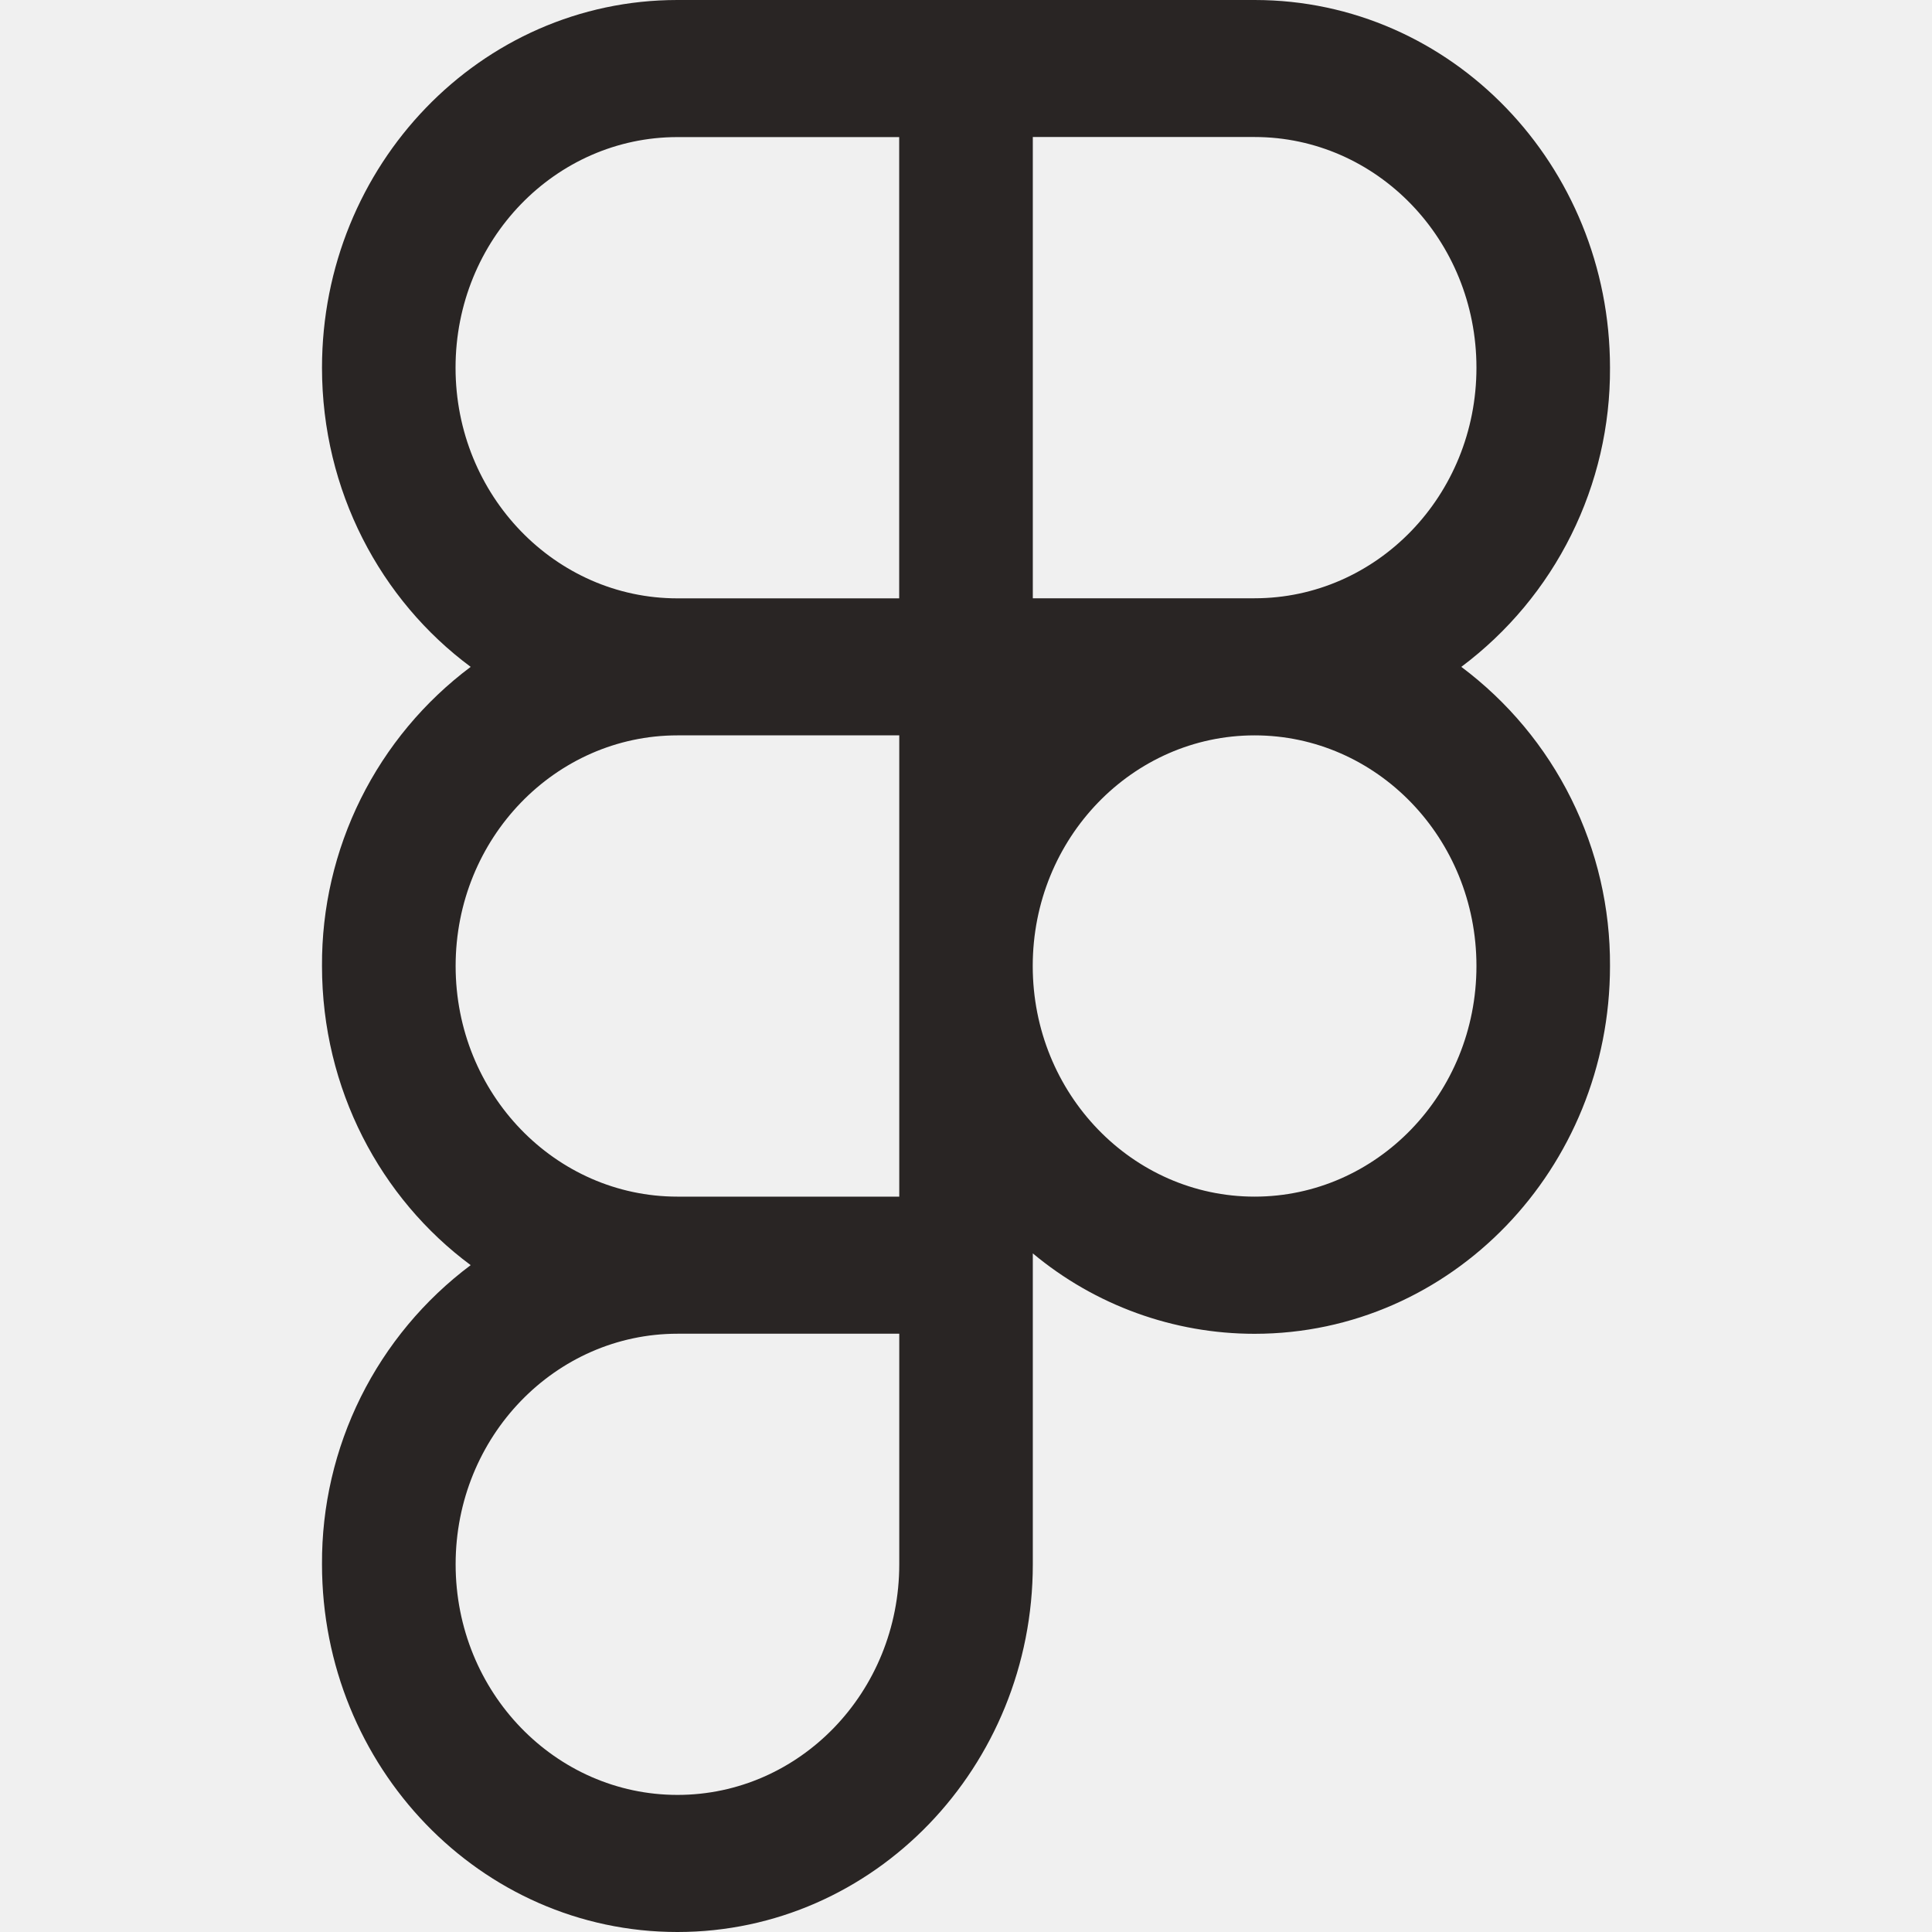
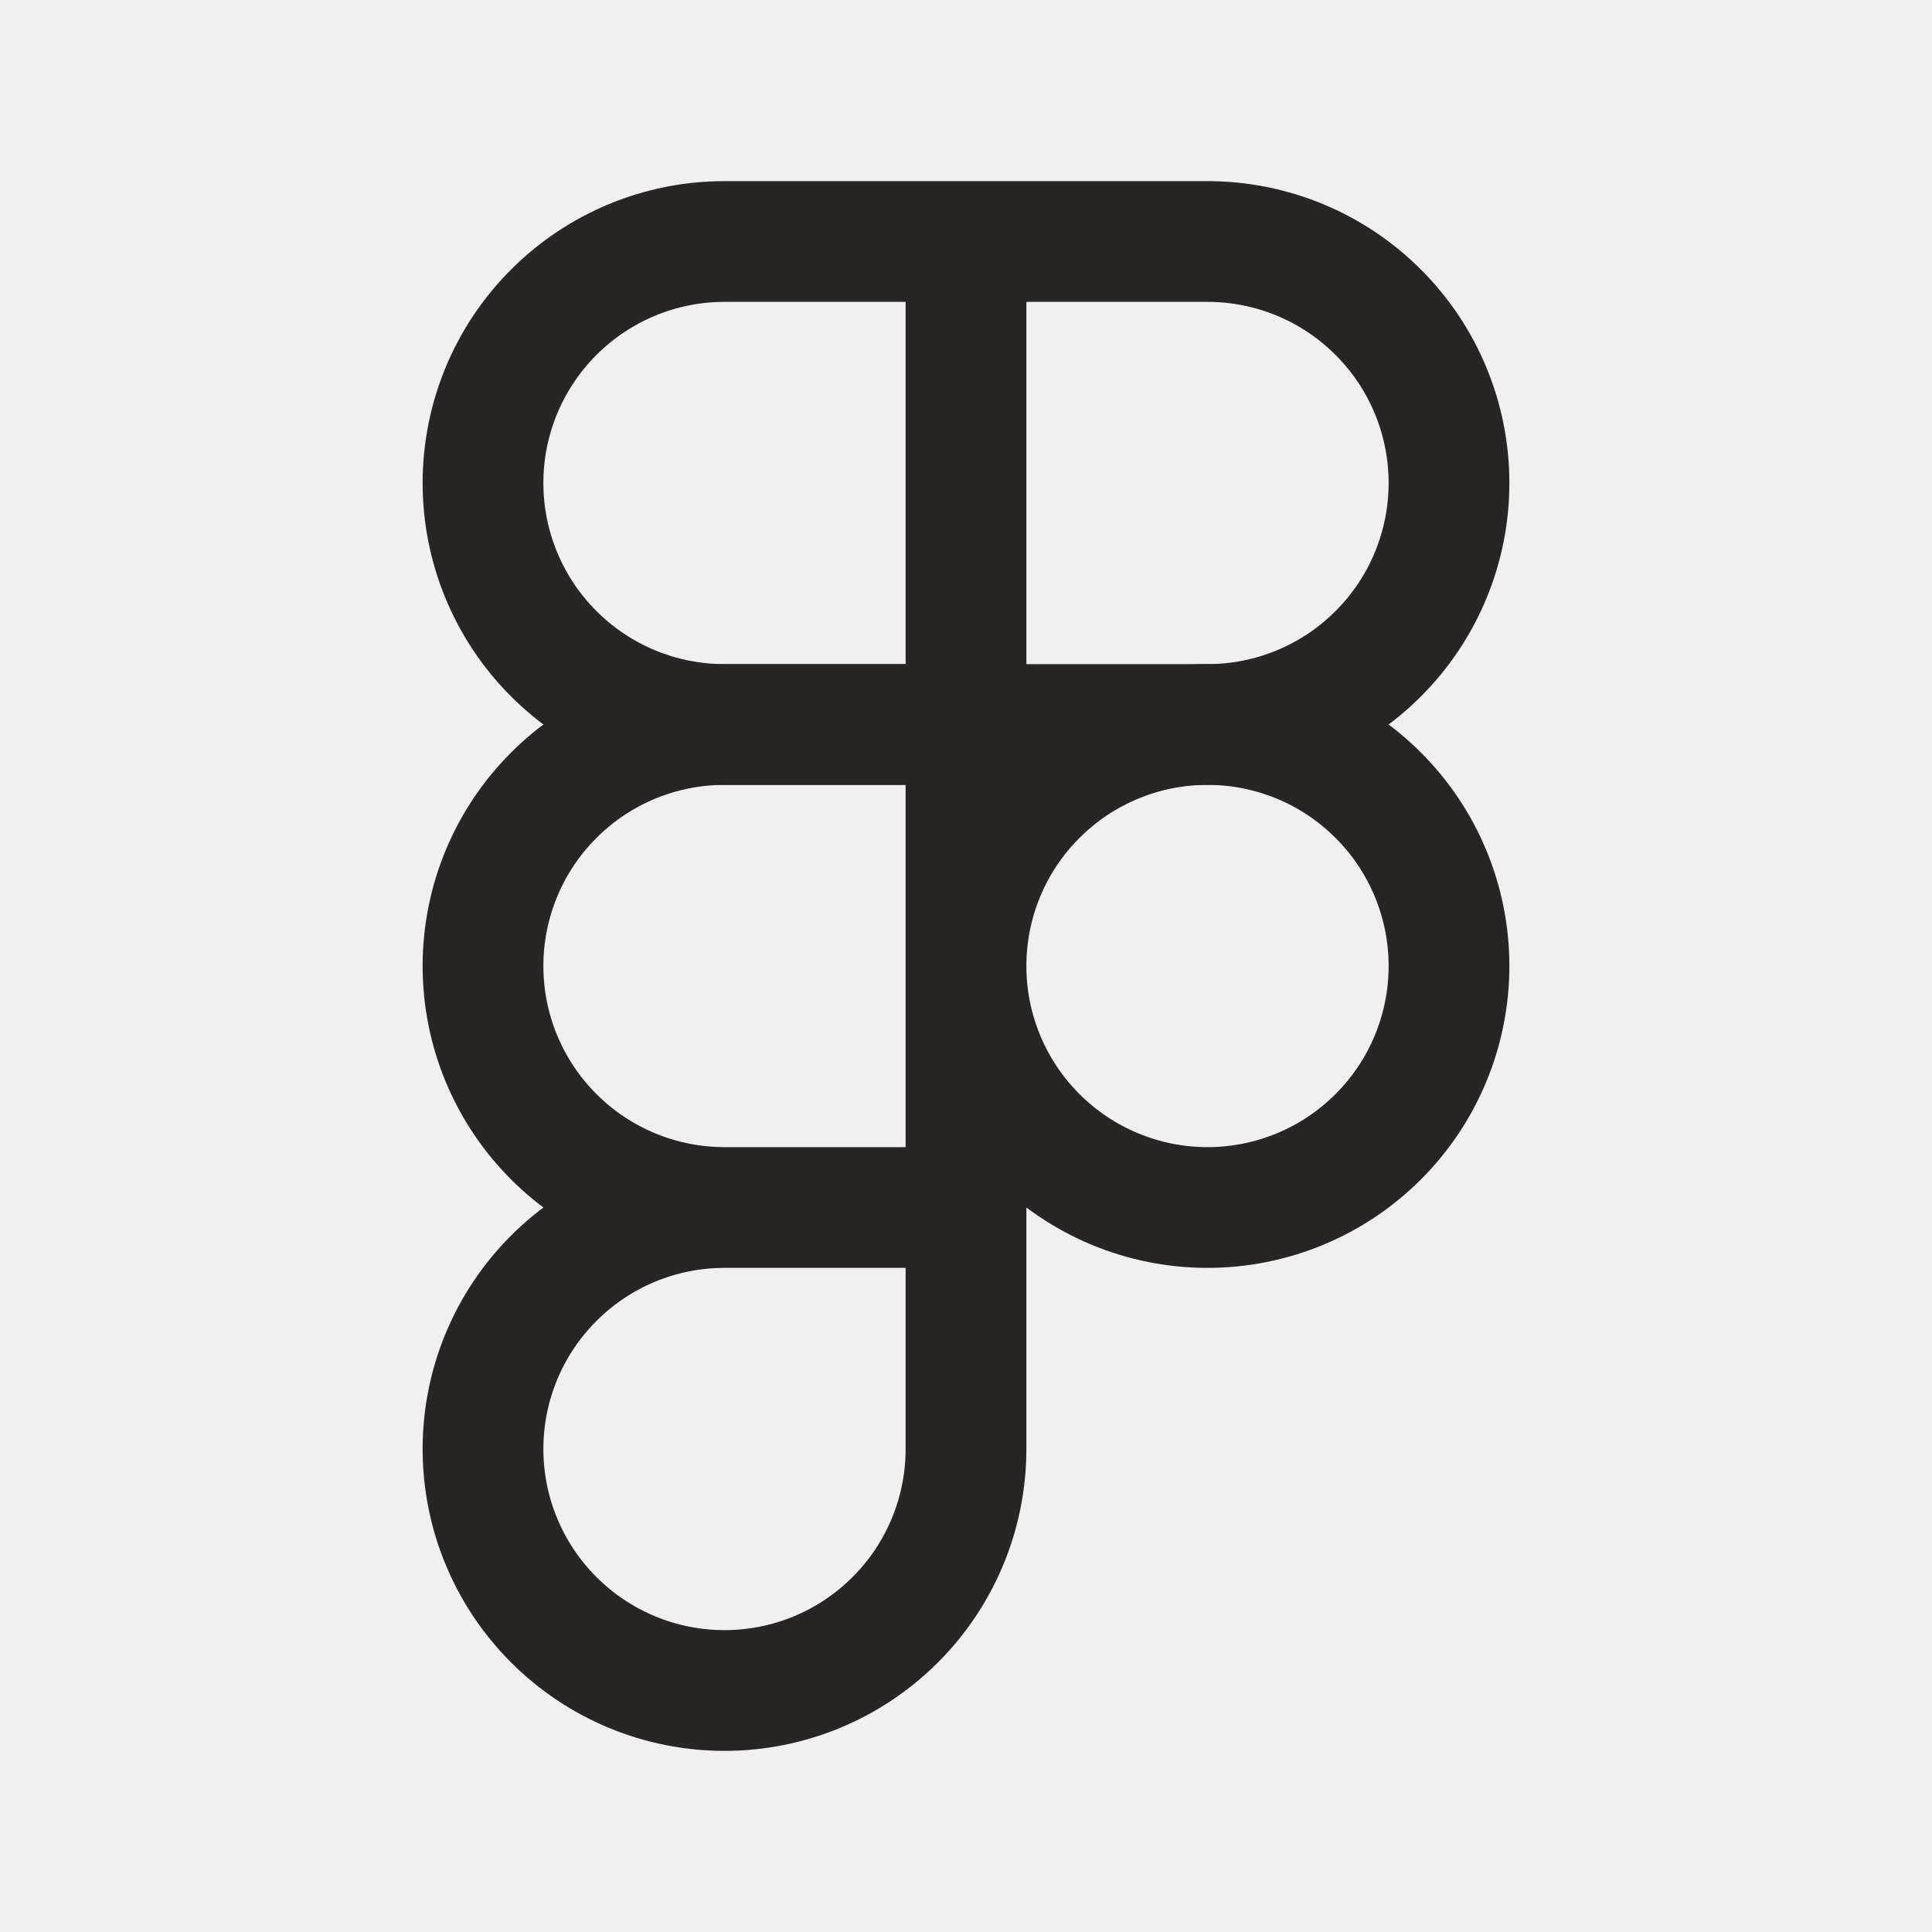
<svg xmlns="http://www.w3.org/2000/svg" width="24" height="24" viewBox="0 0 24 24" fill="none">
-   <mask id="mask0_908_19584" style="mask-type:luminance" maskUnits="userSpaceOnUse" x="0" y="0" width="24" height="24">
-     <path d="M0 0H24V24H0V0Z" fill="white" />
-   </mask>
-   <g mask="url(#mask0_908_19584)">
-     <path fill-rule="evenodd" clip-rule="evenodd" d="M8.415 0C5.968 0 4 2.053 4 4.568C4 6.097 4.728 7.455 5.847 8.284C5.27 8.716 4.803 9.277 4.482 9.922C4.161 10.568 3.996 11.279 4 12C4 13.53 4.728 14.887 5.847 15.716C5.27 16.148 4.803 16.709 4.482 17.354C4.161 18 3.996 18.711 4 19.432C4 21.947 5.968 24 8.415 24C10.862 24 12.83 21.947 12.83 19.432V15.57C13.603 16.215 14.578 16.569 15.585 16.569C18.032 16.568 20 14.515 20 12C20.004 11.279 19.839 10.568 19.518 9.922C19.198 9.277 18.73 8.716 18.153 8.284C18.73 7.852 19.198 7.291 19.518 6.646C19.839 6 20.004 5.289 20 4.568C20 2.053 18.032 0 15.585 0H8.415ZM5.659 4.568C5.659 2.977 6.901 1.703 8.415 1.703H11.17V7.433H8.415C6.901 7.433 5.659 6.158 5.659 4.568ZM15.585 7.432H12.83V1.702H15.585C17.1 1.702 18.341 2.977 18.341 4.568C18.341 6.158 17.1 7.432 15.585 7.432ZM5.66 12C5.66 10.41 6.902 9.135 8.416 9.135H11.171V14.865H8.415C6.9 14.865 5.66 13.59 5.66 12ZM12.829 12C12.829 10.41 14.071 9.135 15.585 9.135C17.1 9.135 18.341 10.409 18.341 12C18.341 13.59 17.1 14.865 15.585 14.865C14.07 14.865 12.829 13.59 12.829 12ZM5.66 19.432C5.66 17.842 6.902 16.568 8.416 16.568H11.171V19.432C11.171 21.023 9.931 22.297 8.416 22.297C6.901 22.297 5.66 21.023 5.66 19.432Z" fill="#292524" />
-   </g>
+   <path d="M12 3H9C8.204 3 7.441 3.316 6.879 3.879C6.316 4.441 6 5.204 6 6C6 6.796 6.316 7.559 6.879 8.121C7.441 8.684 8.204 9 9 9H12M12 3V9M12 3H15C15.796 3 16.559 3.316 17.121 3.879C17.684 4.441 18 5.204 18 6C18 6.796 17.684 7.559 17.121 8.121C16.559 8.684 15.796 9 15 9H12" stroke="#292524" stroke-width="1.5" stroke-linecap="round" stroke-linejoin="round" />
+   <path d="M9 15C8.204 15 7.441 15.316 6.879 15.879C6.316 16.441 6 17.204 6 18C6 18.796 6.316 19.559 6.879 20.121C7.441 20.684 8.204 21 9 21C9.796 21 10.559 20.684 11.121 20.121C11.684 19.559 12 18.796 12 18V15M9 15H12M9 15C8.204 15 7.441 14.684 6.879 14.121C6.316 13.559 6 12.796 6 12C6 11.204 6.316 10.441 6.879 9.879C7.441 9.316 8.204 9 9 9H12V15M12 12C12 11.204 12.316 10.441 12.879 9.879C13.441 9.316 14.204 9 15 9C15.796 9 16.559 9.316 17.121 9.879C17.684 10.441 18 11.204 18 12C18 12.796 17.684 13.559 17.121 14.121C16.559 14.684 15.796 15 15 15C14.204 15 13.441 14.684 12.879 14.121C12.316 13.559 12 12.796 12 12Z" stroke="#292524" stroke-width="1.5" stroke-linecap="round" stroke-linejoin="round" />
</svg>
